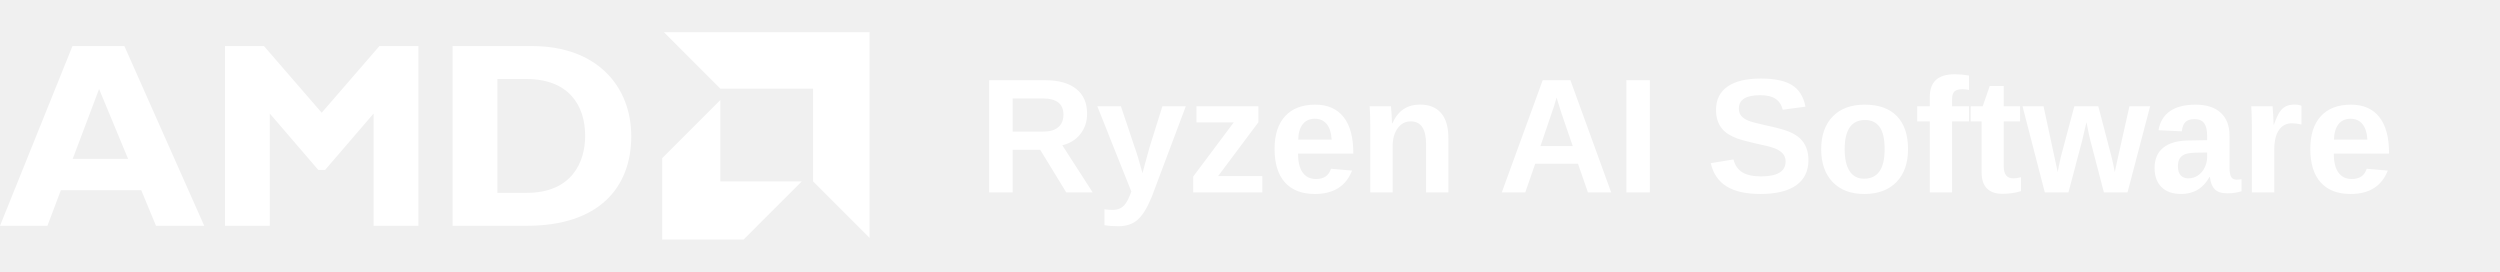
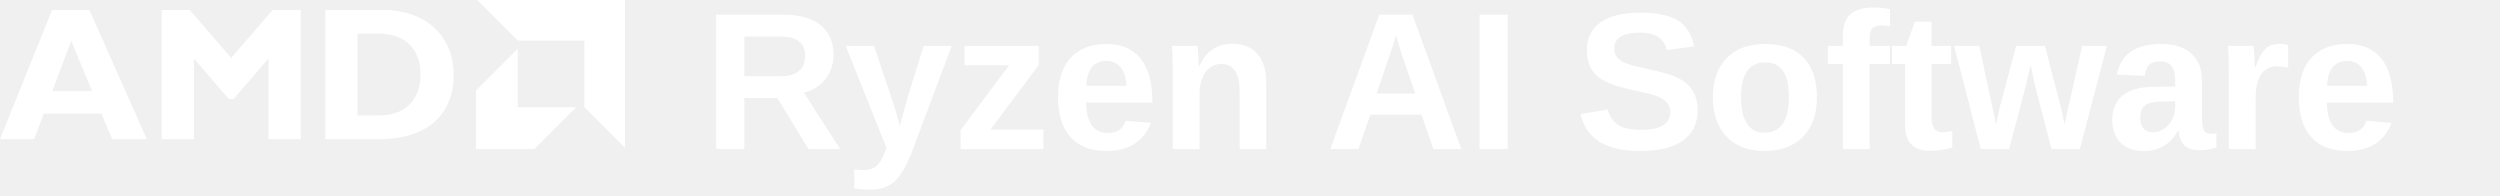
- <svg xmlns="http://www.w3.org/2000/svg" viewBox="0 0 2300 250" width="2300" height="250" role="img" aria-label="AMD Ryzen AI Software">
-   <g transform="translate(0 29.6)">
-     <path fill="#ffffff" d="M187.888 178.122H143.52l-13.573-32.738H56.003l-12.366 32.738H0L66.667 12.776h47.761zM91.155 52.286L66.912 116.53h50.913zm257.901-39.51h35.88v165.346h-41.219V74.842l-44.608 51.877h-6.301l-44.605-51.877V178.12h-41.219V12.776h35.88l53.092 61.336zm140.319 0c60.364 0 91.391 37.573 91.391 82.909 0 47.517-30.058 82.437-96 82.437h-68.369V12.776zm-31.762 135.041h26.906c41.457 0 53.823-28.129 53.823-52.377 0-28.368-15.276-52.363-54.308-52.363h-26.422v104.74zm205.156-95.836L610.797 0H800v189.21l-51.972-51.975V51.981zm-.061 10.416L609.2 115.903v74.899h74.889l53.505-53.506h-74.886z" />
-     <text x="900" y="95.4" dominant-baseline="central" font-family="Arial, Helvetica, sans-serif" font-weight="600" font-size="150" fill="#ffffff">Ryzen AI Software</text>
-   </g>
+ <svg xmlns="http://www.w3.org/2000/svg" viewBox="0 0 3200 250" width="3200" height="250" role="img" aria-label="AMD Ryzen AI Software">
+   <path fill="#ffffff" d="M187.888 178.122H143.52l-13.573-32.738H56.003l-12.366 32.738H0L66.667 12.776h47.761zM91.155 52.286L66.912 116.53h50.913zm257.901-39.51h35.88v165.346h-41.219V74.842l-44.608 51.877h-6.301l-44.605-51.877V178.12h-41.219V12.776h35.88l53.092 61.336zm140.319 0c60.364 0 91.391 37.573 91.391 82.909 0 47.517-30.058 82.437-96 82.437h-68.369V12.776zm-31.762 135.041h26.906c41.457 0 53.823-28.129 53.823-52.377 0-28.368-15.276-52.363-54.308-52.363h-26.422v104.74zm205.156-95.836L610.797 0H800v189.21l-51.972-51.975V51.981zm-.061 10.416L609.2 115.903v74.899h74.889l53.505-53.506h-74.886z" />
+   <text x="900" y="190.8" font-family="Arial, Helvetica, sans-serif" font-weight="600" font-size="250" fill="#ffffff">Ryzen AI Software</text>
</svg>
